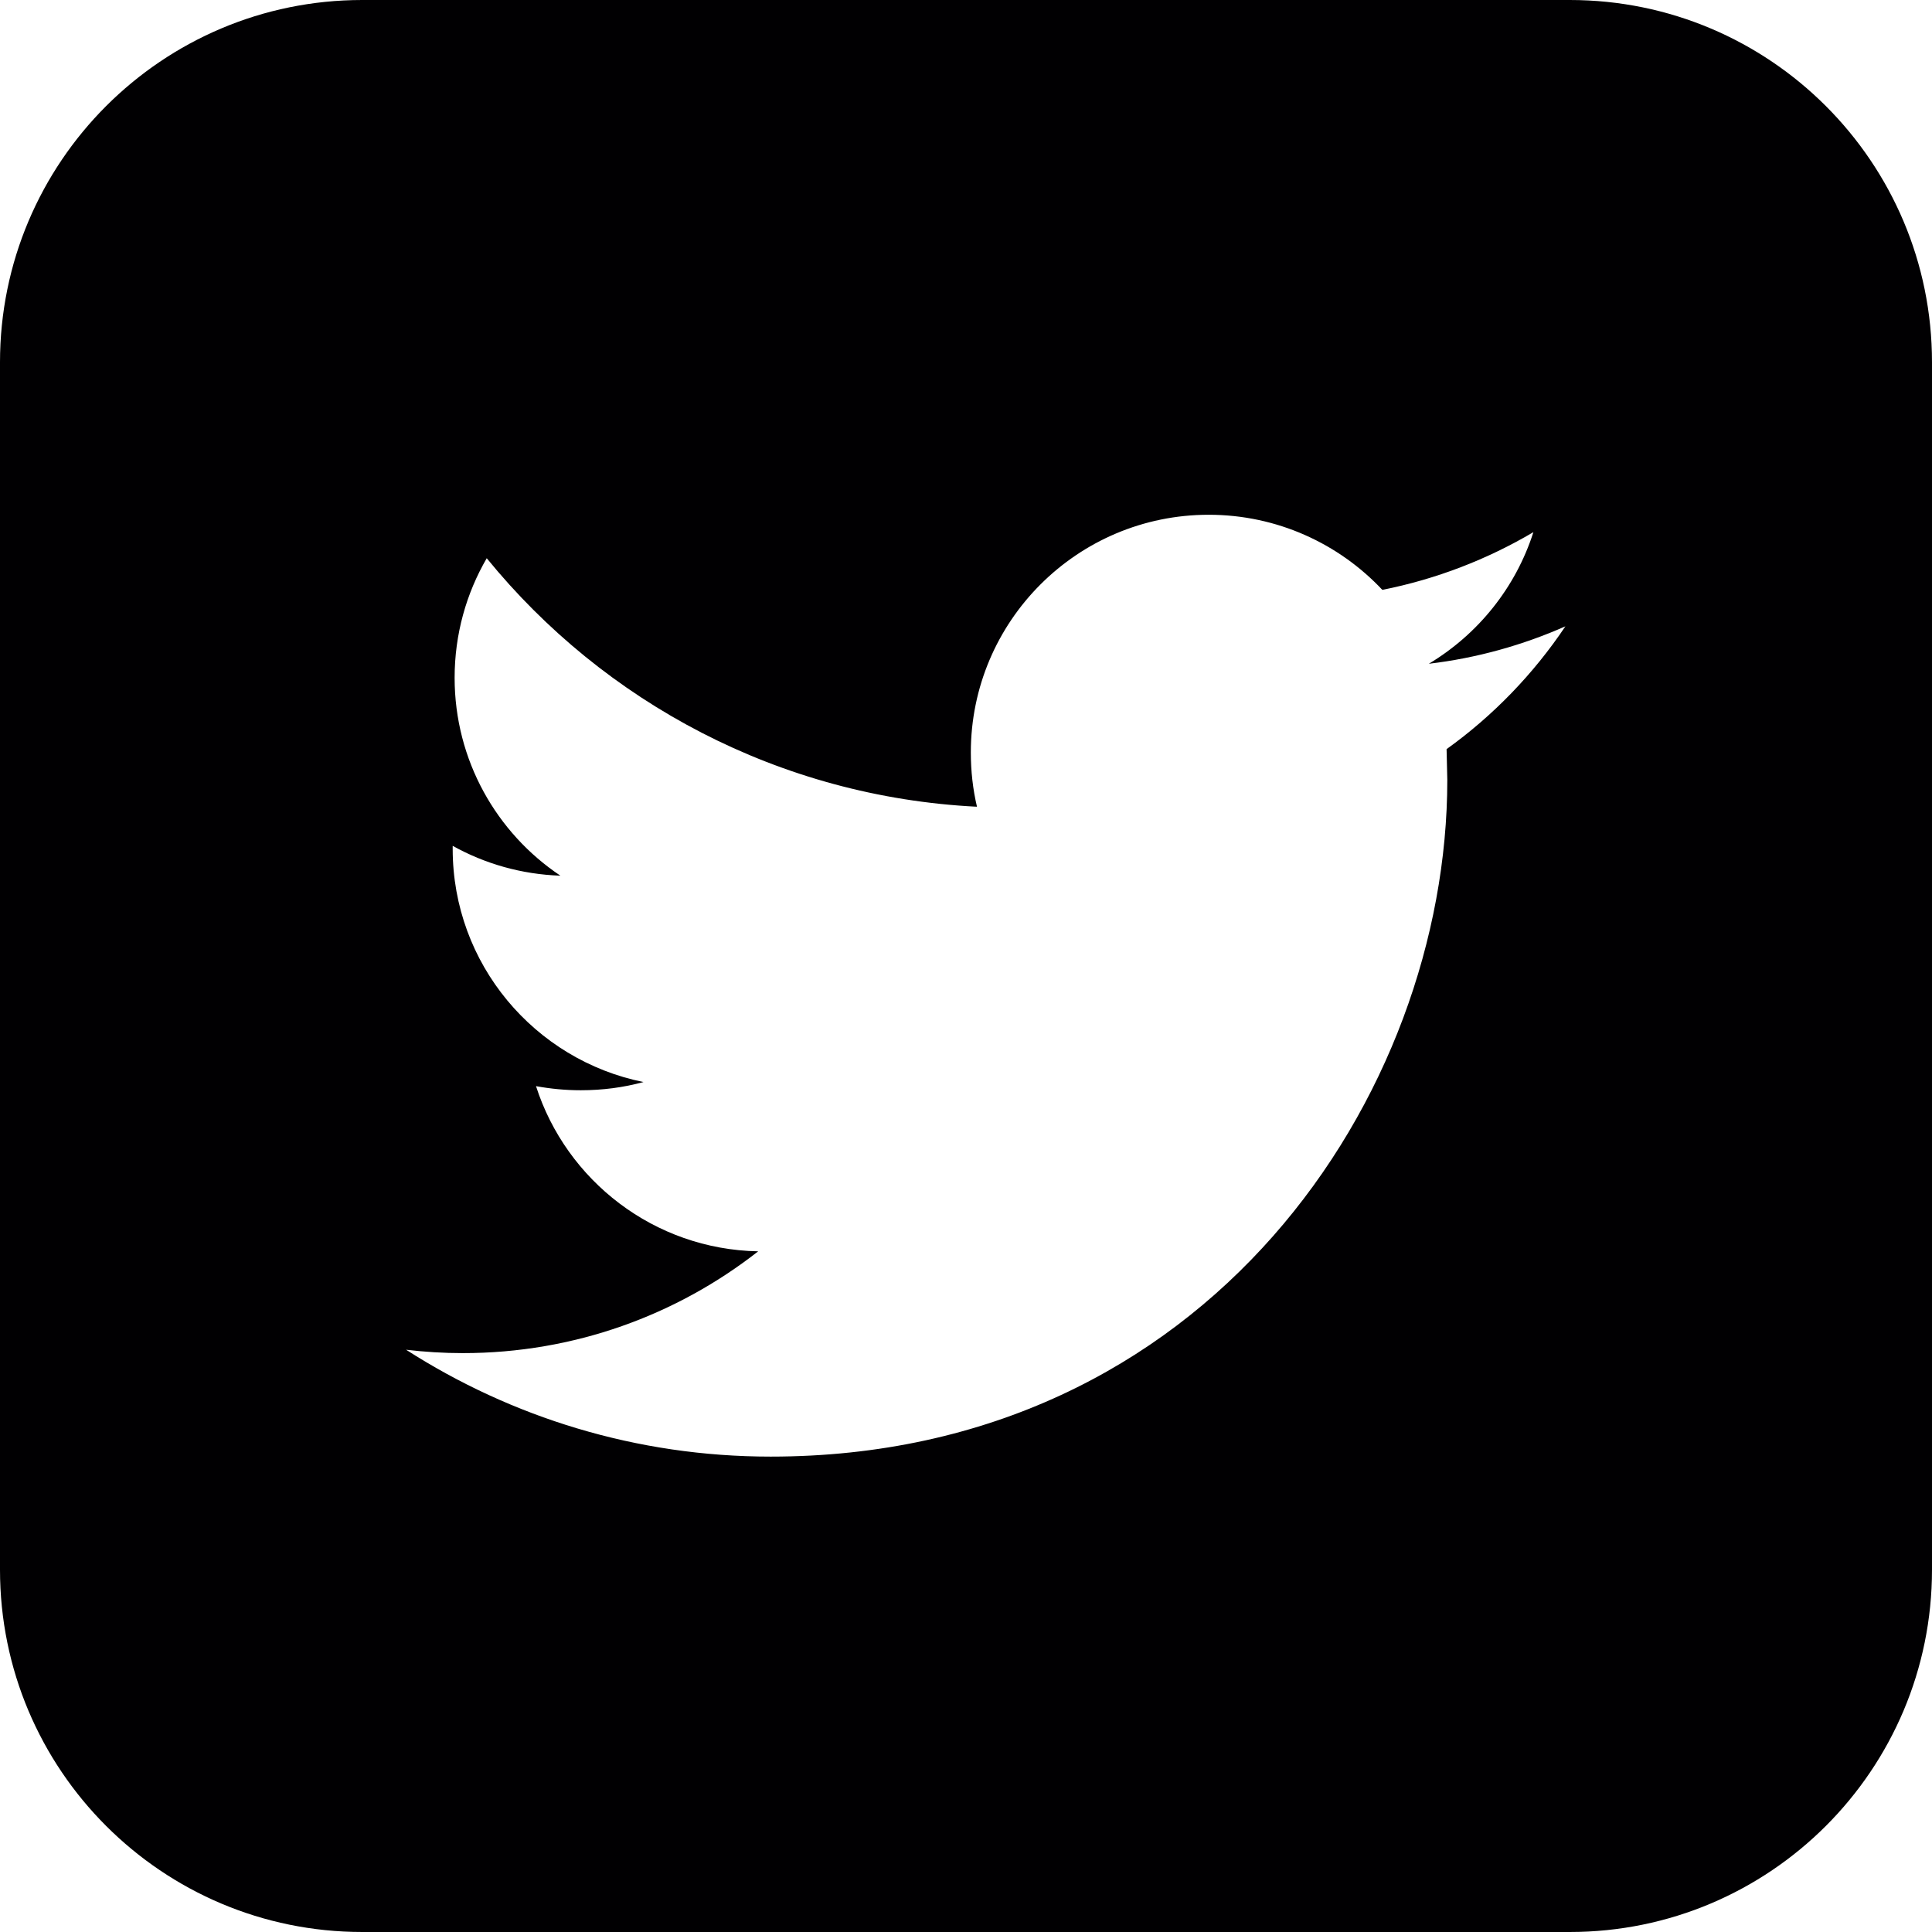
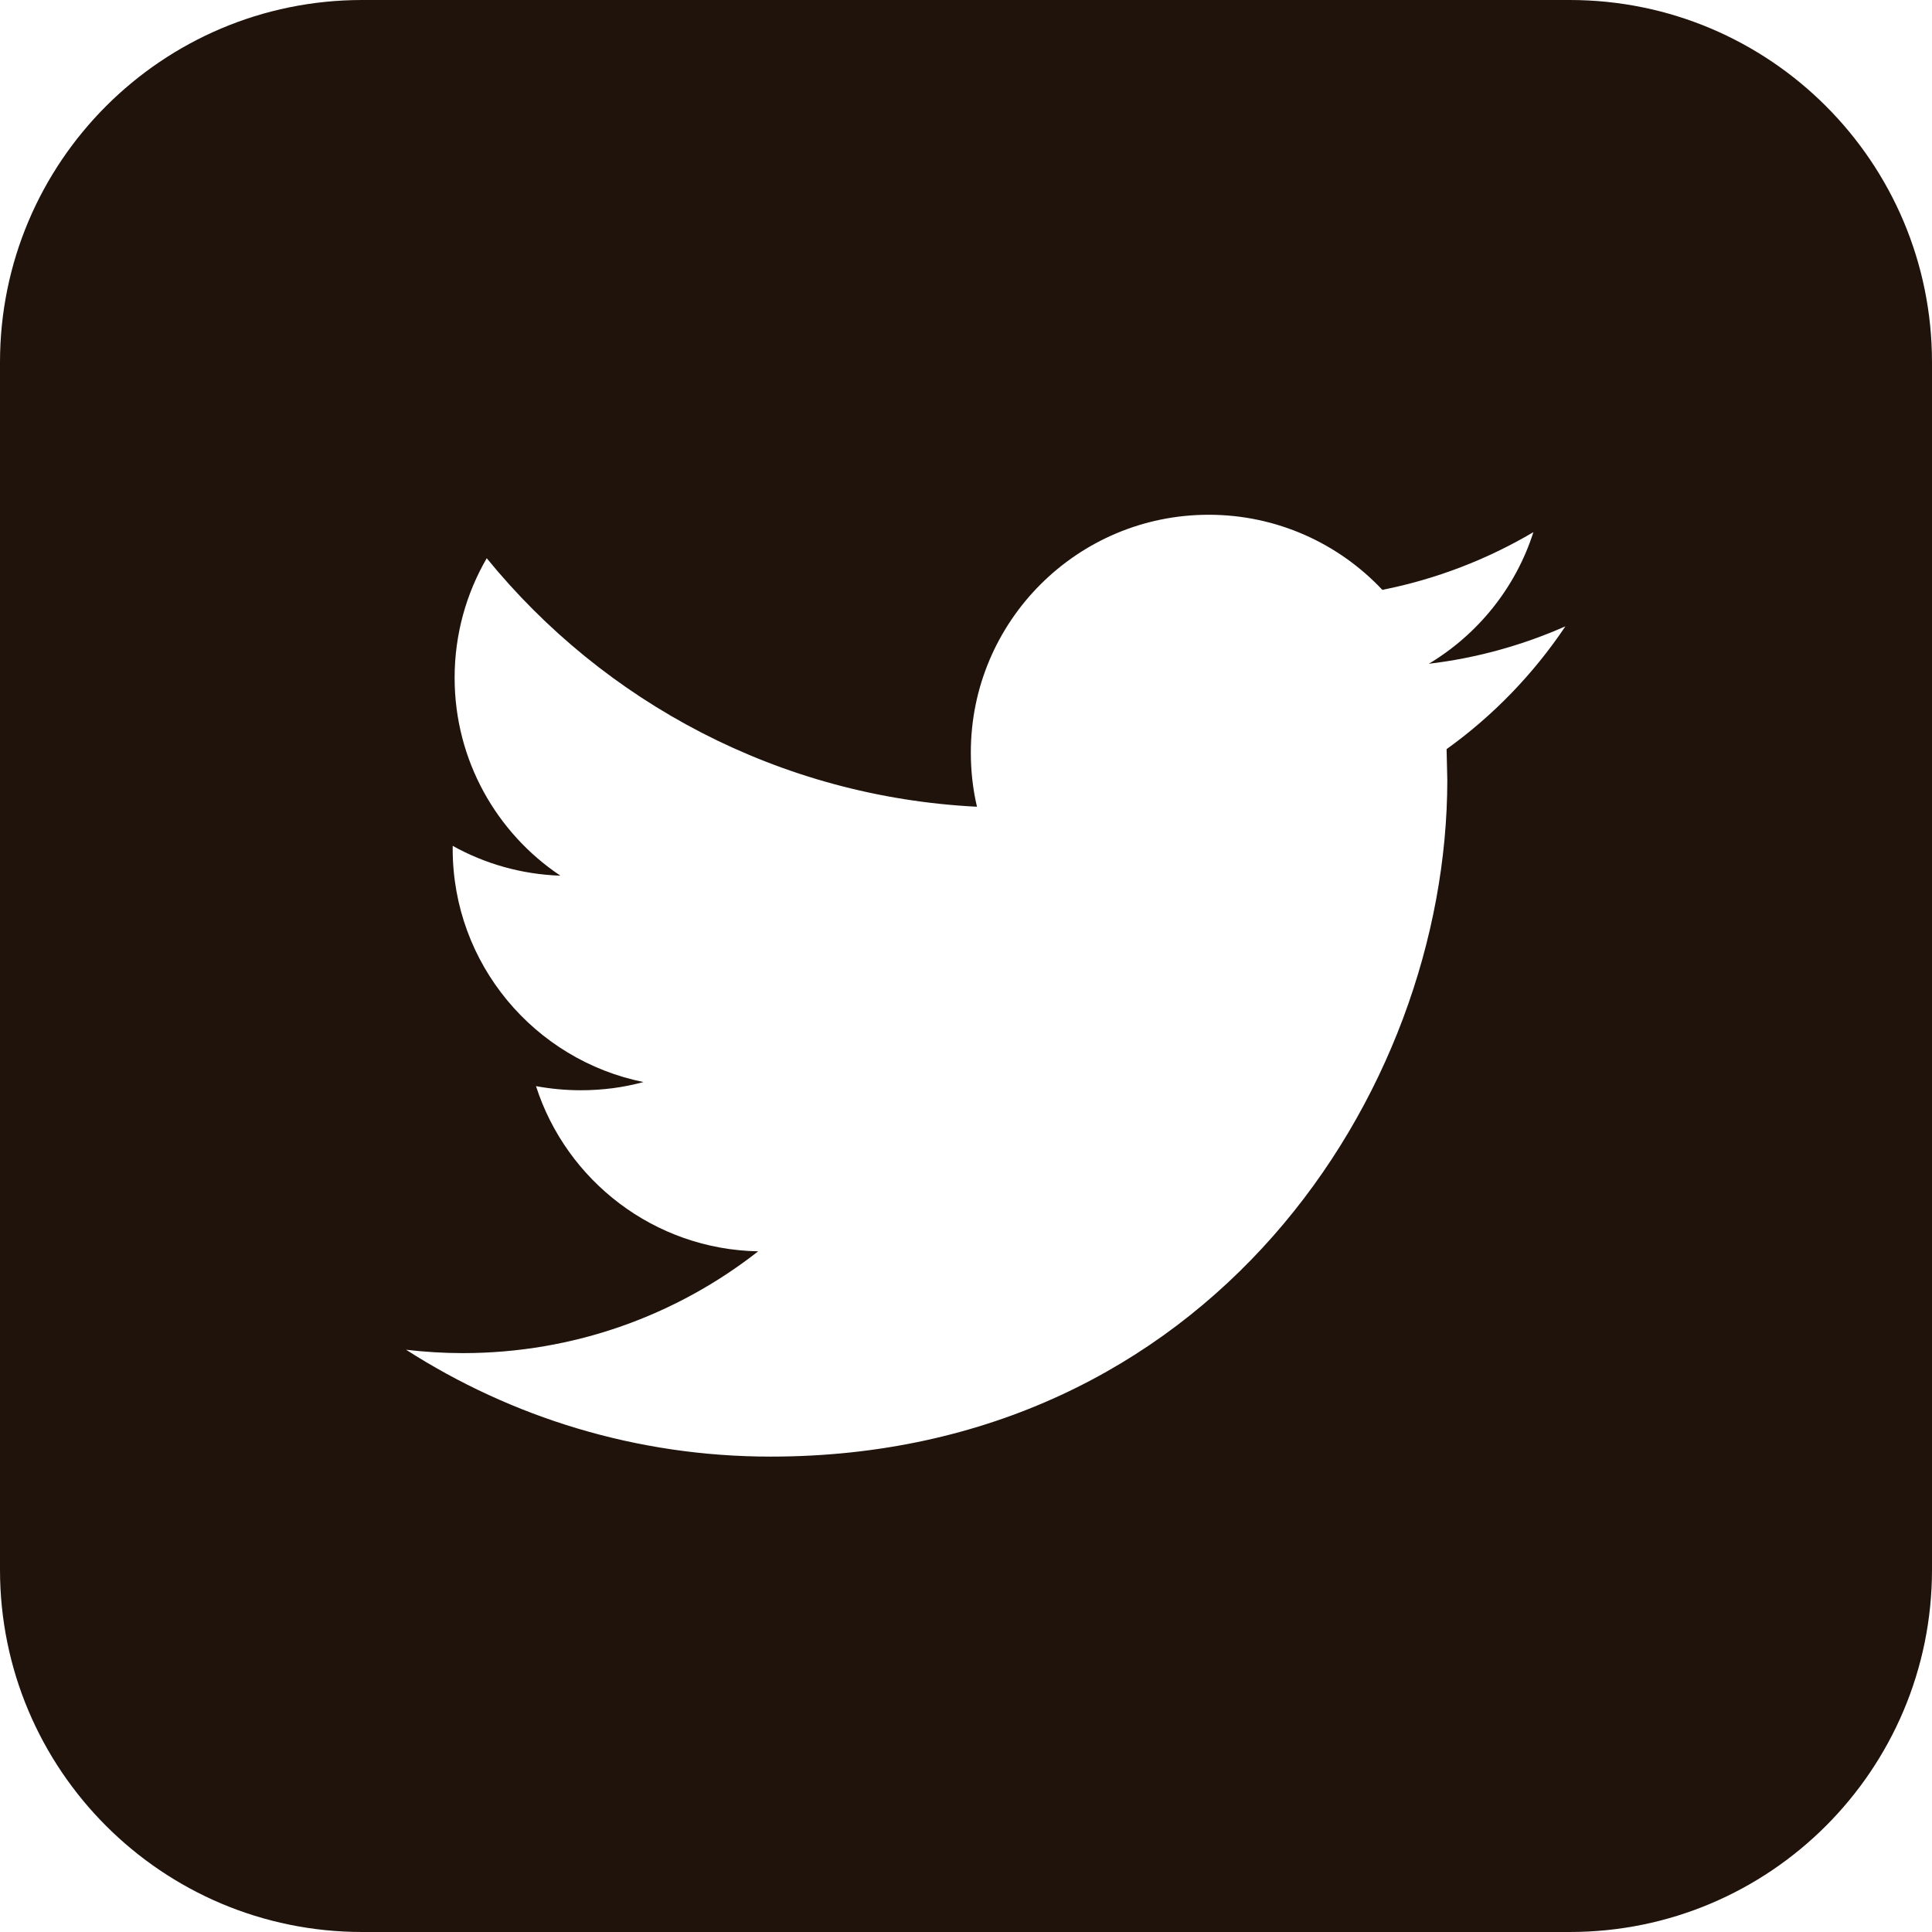
<svg xmlns="http://www.w3.org/2000/svg" version="1.1" id="Capa_1" x="0px" y="0px" viewBox="0 0 486.392 486.392" style="enable-background:new 0 0 486.392 486.392;" xml:space="preserve">
  <g>
    <g>
      <g>
-         <path style="fill:#010002;" d="M395.193,0H91.198C40.826,0,0,40.826,0,91.198v303.995c0,50.372,40.826,91.198,91.198,91.198     h303.995c50.372,0,91.198-40.827,91.198-91.198V91.198C486.392,40.826,445.565,0,395.193,0z M364.186,188.598l0.182,7.752     c0,79.16-60.221,170.359-170.359,170.359c-33.804,0-65.268-9.91-91.776-26.904c4.682,0.547,9.454,0.851,14.288,0.851     c28.059,0,53.868-9.576,74.357-25.627c-26.204-0.486-48.305-17.814-55.935-41.586c3.678,0.669,7.387,1.034,11.278,1.034     c5.472,0,10.761-0.699,15.777-2.067c-27.39-5.533-48.031-29.7-48.031-58.701v-0.76c8.086,4.499,17.297,7.174,27.116,7.509     c-16.051-10.731-26.63-29.062-26.63-49.825c0-10.974,2.949-21.249,8.086-30.095c29.518,36.236,73.658,60.069,123.422,62.562     c-1.034-4.378-1.55-8.968-1.55-13.649c0-33.044,26.812-59.857,59.887-59.857c17.206,0,32.771,7.265,43.714,18.908     c13.619-2.706,26.448-7.691,38.03-14.531c-4.469,13.984-13.953,25.718-26.326,33.135c12.069-1.429,23.651-4.682,34.382-9.424     C386.073,169.659,375.889,180.208,364.186,188.598z" />
+         <path style="fill:#20130C;" d="M395.193,0H91.198C40.826,0,0,40.826,0,91.198v303.995c0,50.372,40.826,91.198,91.198,91.198     h303.995c50.372,0,91.198-40.827,91.198-91.198V91.198C486.392,40.826,445.565,0,395.193,0z M364.186,188.598l0.182,7.752     c0,79.16-60.221,170.359-170.359,170.359c-33.804,0-65.268-9.91-91.776-26.904c4.682,0.547,9.454,0.851,14.288,0.851     c28.059,0,53.868-9.576,74.357-25.627c-26.204-0.486-48.305-17.814-55.935-41.586c3.678,0.669,7.387,1.034,11.278,1.034     c5.472,0,10.761-0.699,15.777-2.067c-27.39-5.533-48.031-29.7-48.031-58.701v-0.76c8.086,4.499,17.297,7.174,27.116,7.509     c-16.051-10.731-26.63-29.062-26.63-49.825c0-10.974,2.949-21.249,8.086-30.095c29.518,36.236,73.658,60.069,123.422,62.562     c-1.034-4.378-1.55-8.968-1.55-13.649c0-33.044,26.812-59.857,59.887-59.857c17.206,0,32.771,7.265,43.714,18.908     c13.619-2.706,26.448-7.691,38.03-14.531c-4.469,13.984-13.953,25.718-26.326,33.135c12.069-1.429,23.651-4.682,34.382-9.424     C386.073,169.659,375.889,180.208,364.186,188.598z" />
      </g>
    </g>
    <g>
	</g>
    <g>
	</g>
    <g>
	</g>
    <g>
	</g>
    <g>
	</g>
    <g>
	</g>
    <g>
	</g>
    <g>
	</g>
    <g>
	</g>
    <g>
	</g>
    <g>
	</g>
    <g>
	</g>
    <g>
	</g>
    <g>
	</g>
    <g>
	</g>
  </g>
  <g>
</g>
  <g>
</g>
  <g>
</g>
  <g>
</g>
  <g>
</g>
  <g>
</g>
  <g>
</g>
  <g>
</g>
  <g>
</g>
  <g>
</g>
  <g>
</g>
  <g>
</g>
  <g>
</g>
  <g>
</g>
  <g>
</g>
</svg>
